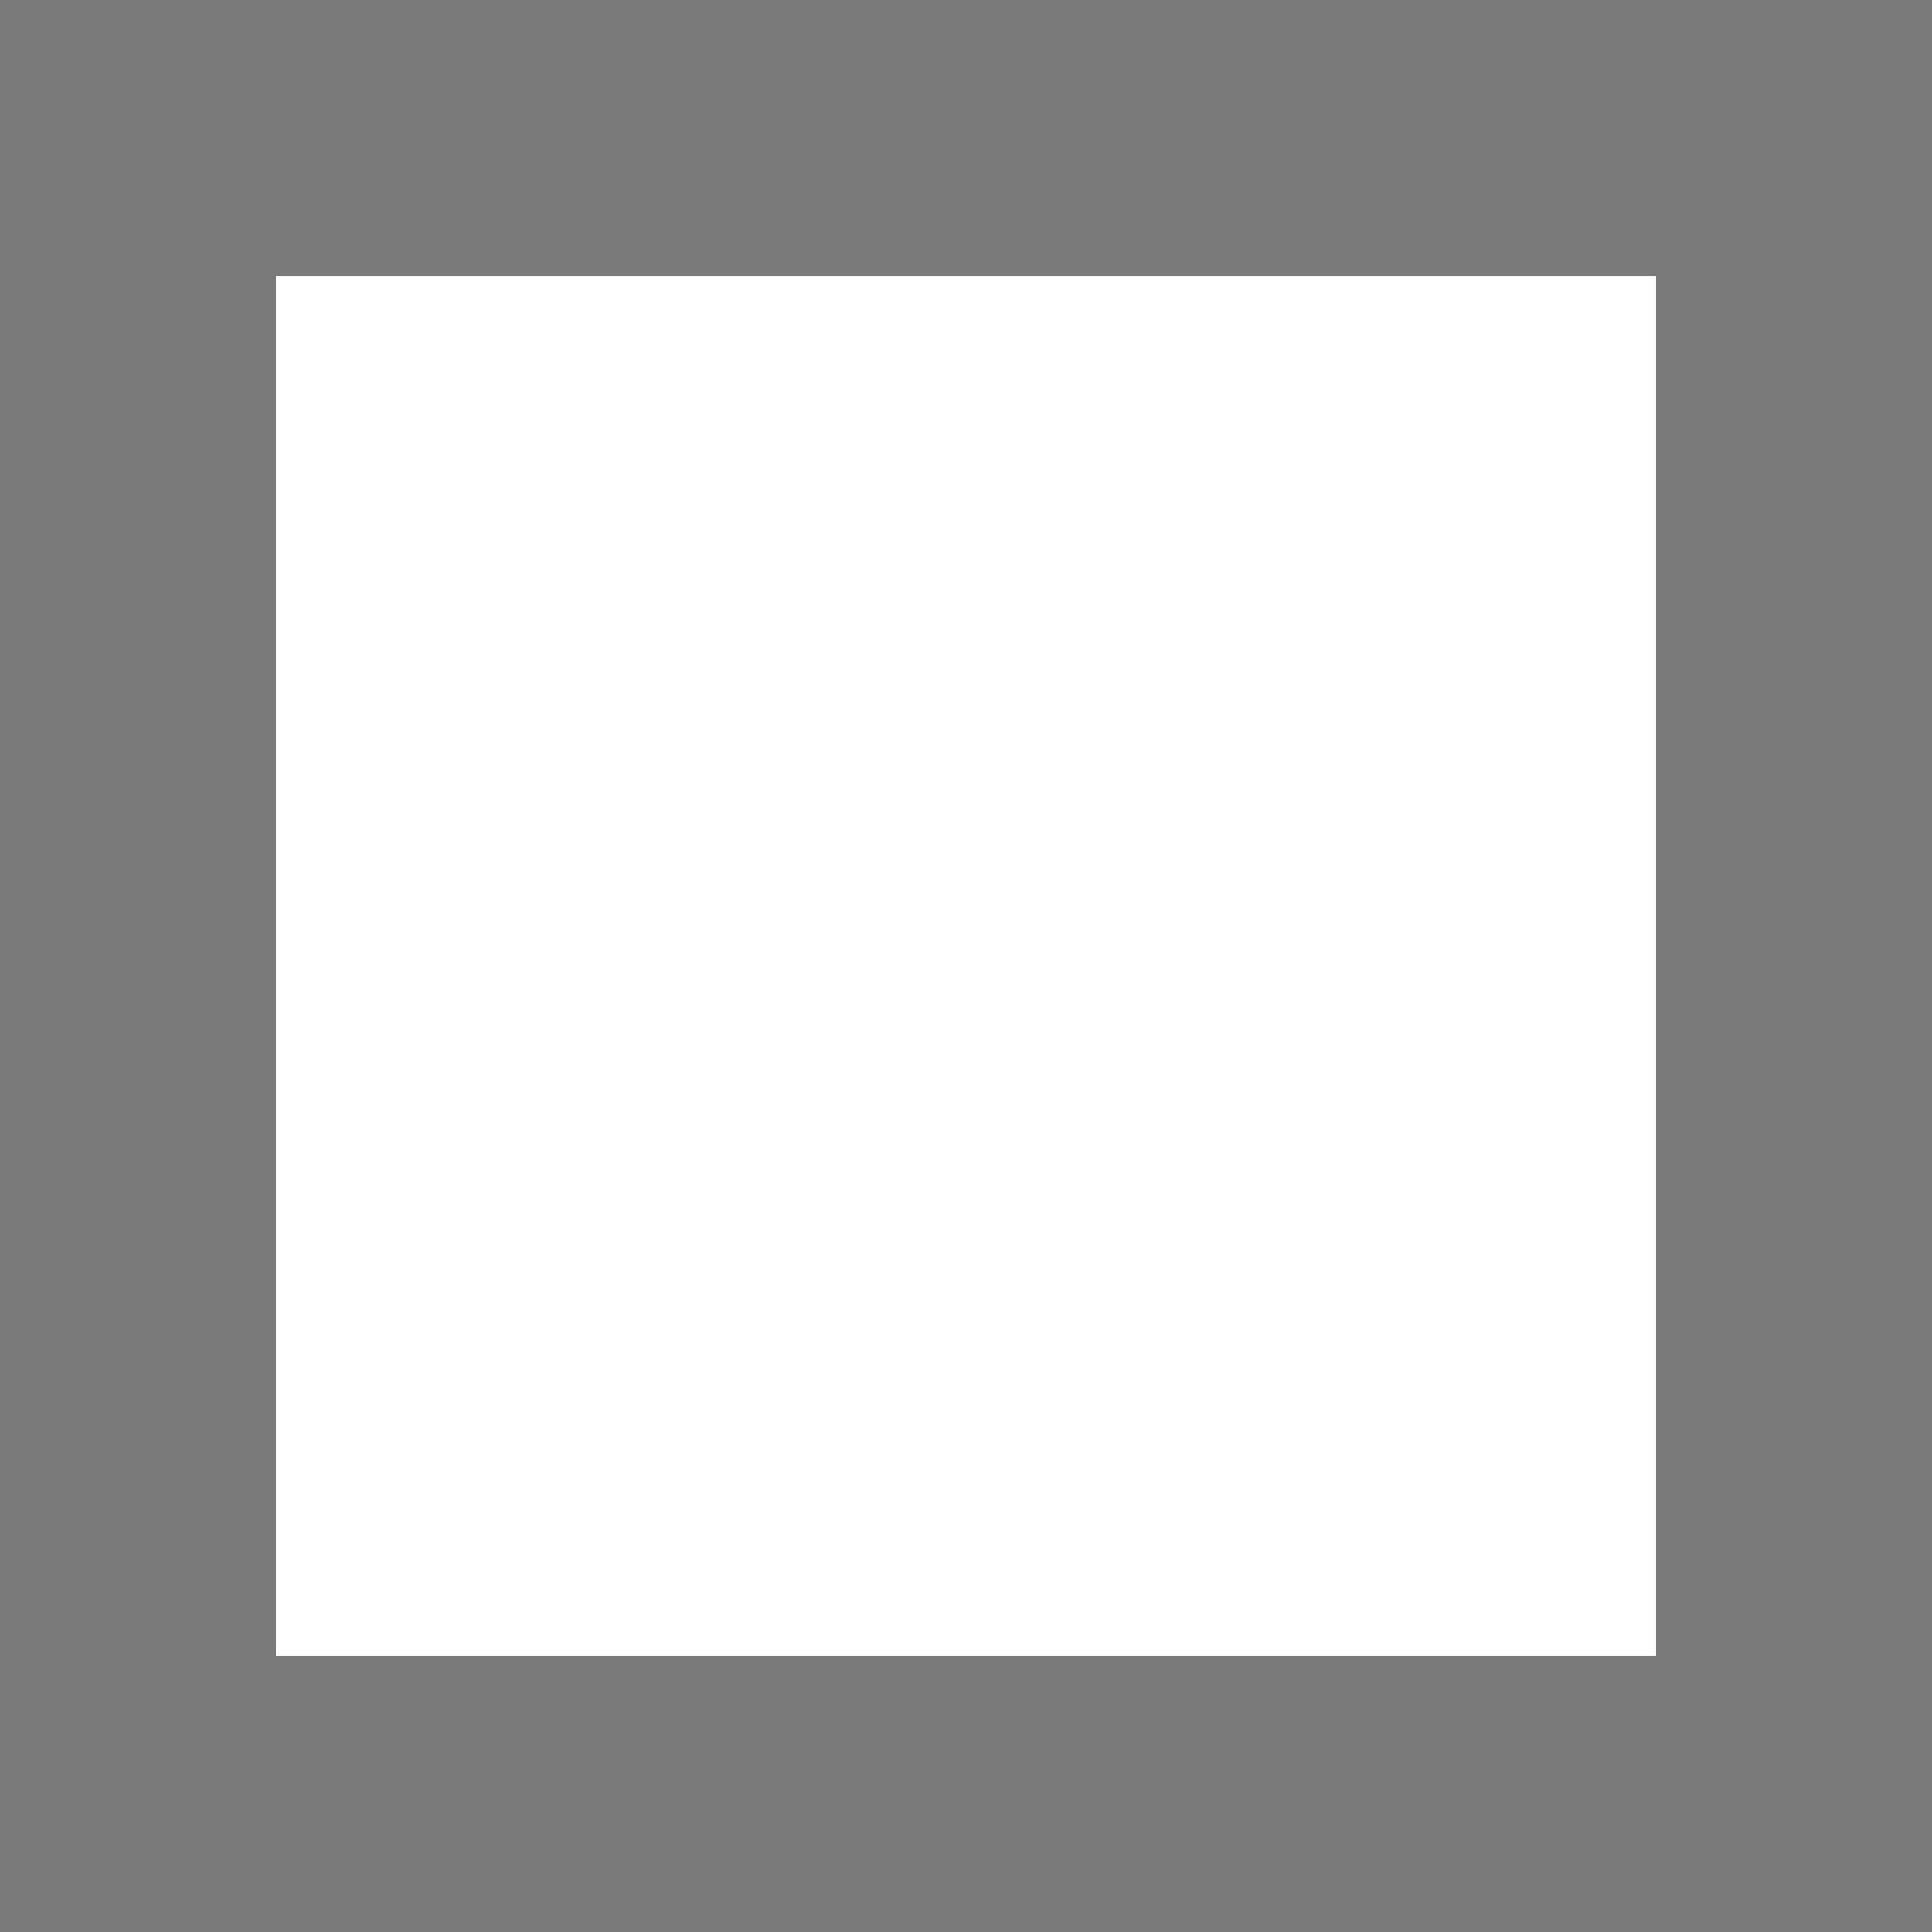
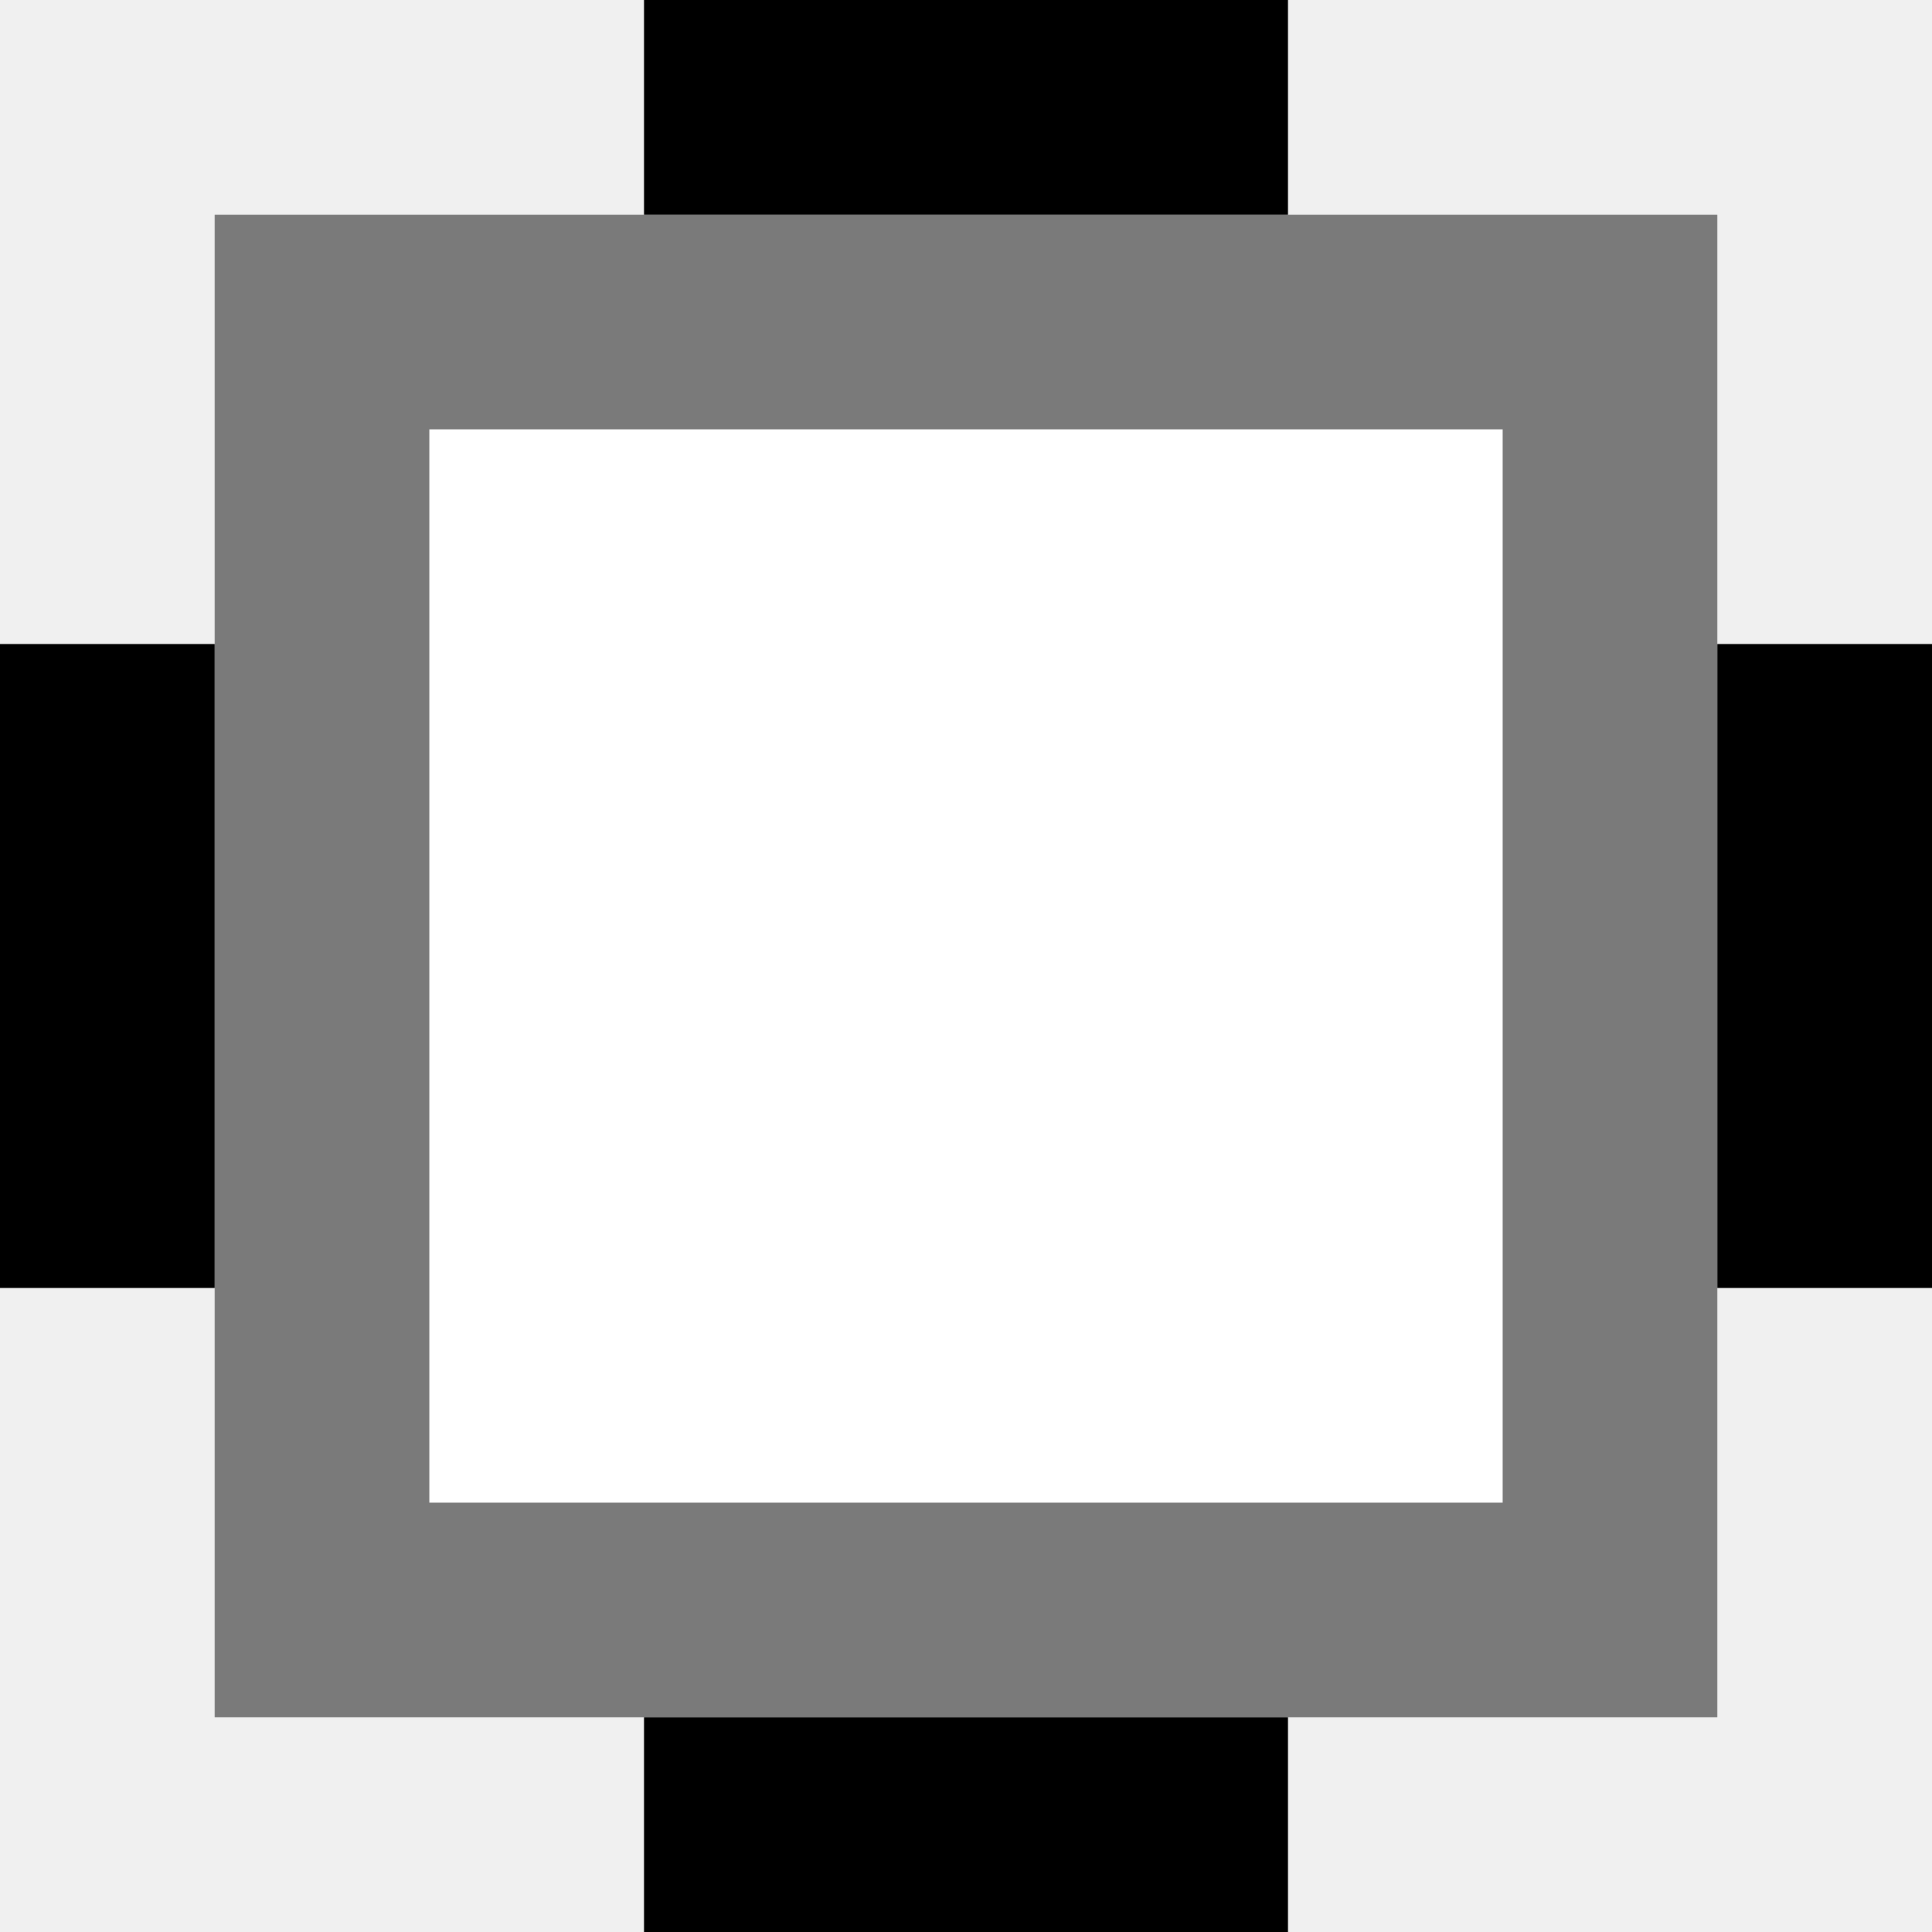
- <svg xmlns="http://www.w3.org/2000/svg" width="7" height="7" id="svg2" version="1.1">
+ <svg xmlns="http://www.w3.org/2000/svg" width="9" height="9" id="svg2" version="1.1">
  <defs id="defs4" />
-   <g id="layer1" transform="translate(0,-1045.362)">
-     <rect style="fill:#7a7a7a;fill-opacity:1" id="rect2997" width="7" height="7" x="0" y="1045.362" />
-     <rect style="fill:#ffffff" id="rect2999" width="5" height="5" x="1" y="1046.362" />
-     <rect style="fill:#000000;fill-opacity:1" id="rect3769" width="3" height="1" x="2" y="1044.362" />
-     <rect style="fill:#000000;fill-opacity:1" id="rect3771" width="1" height="3" x="7" y="1047.362" />
-     <rect style="fill:#000000;fill-opacity:1" id="rect3773" width="3" height="1" x="2" y="1052.362" />
-     <rect style="fill:#000000;fill-opacity:1" id="rect3775" width="1" height="3" x="-1" y="1047.362" />
+   <g id="layer1" transform="translate(0,-1043.362)">
+     <rect style="fill:#7a7a7a;fill-opacity:1" id="rect2997" width="7" height="7" x="1" y="1044.362" />
+     <rect style="fill:#ffffff" id="rect2999" width="5" height="5" x="2" y="1045.362" />
+     <rect style="fill:#000000;fill-opacity:1" id="rect3769" width="3" height="1" x="3" y="1043.362" />
+     <rect style="fill:#000000;fill-opacity:1" id="rect3771" width="1" height="3" x="8" y="1046.362" />
+     <rect style="fill:#000000;fill-opacity:1" id="rect3773" width="3" height="1" x="3" y="1051.362" />
+     <rect style="fill:#000000;fill-opacity:1" id="rect3775" width="1" height="3" x="0" y="1046.362" />
  </g>
</svg>
